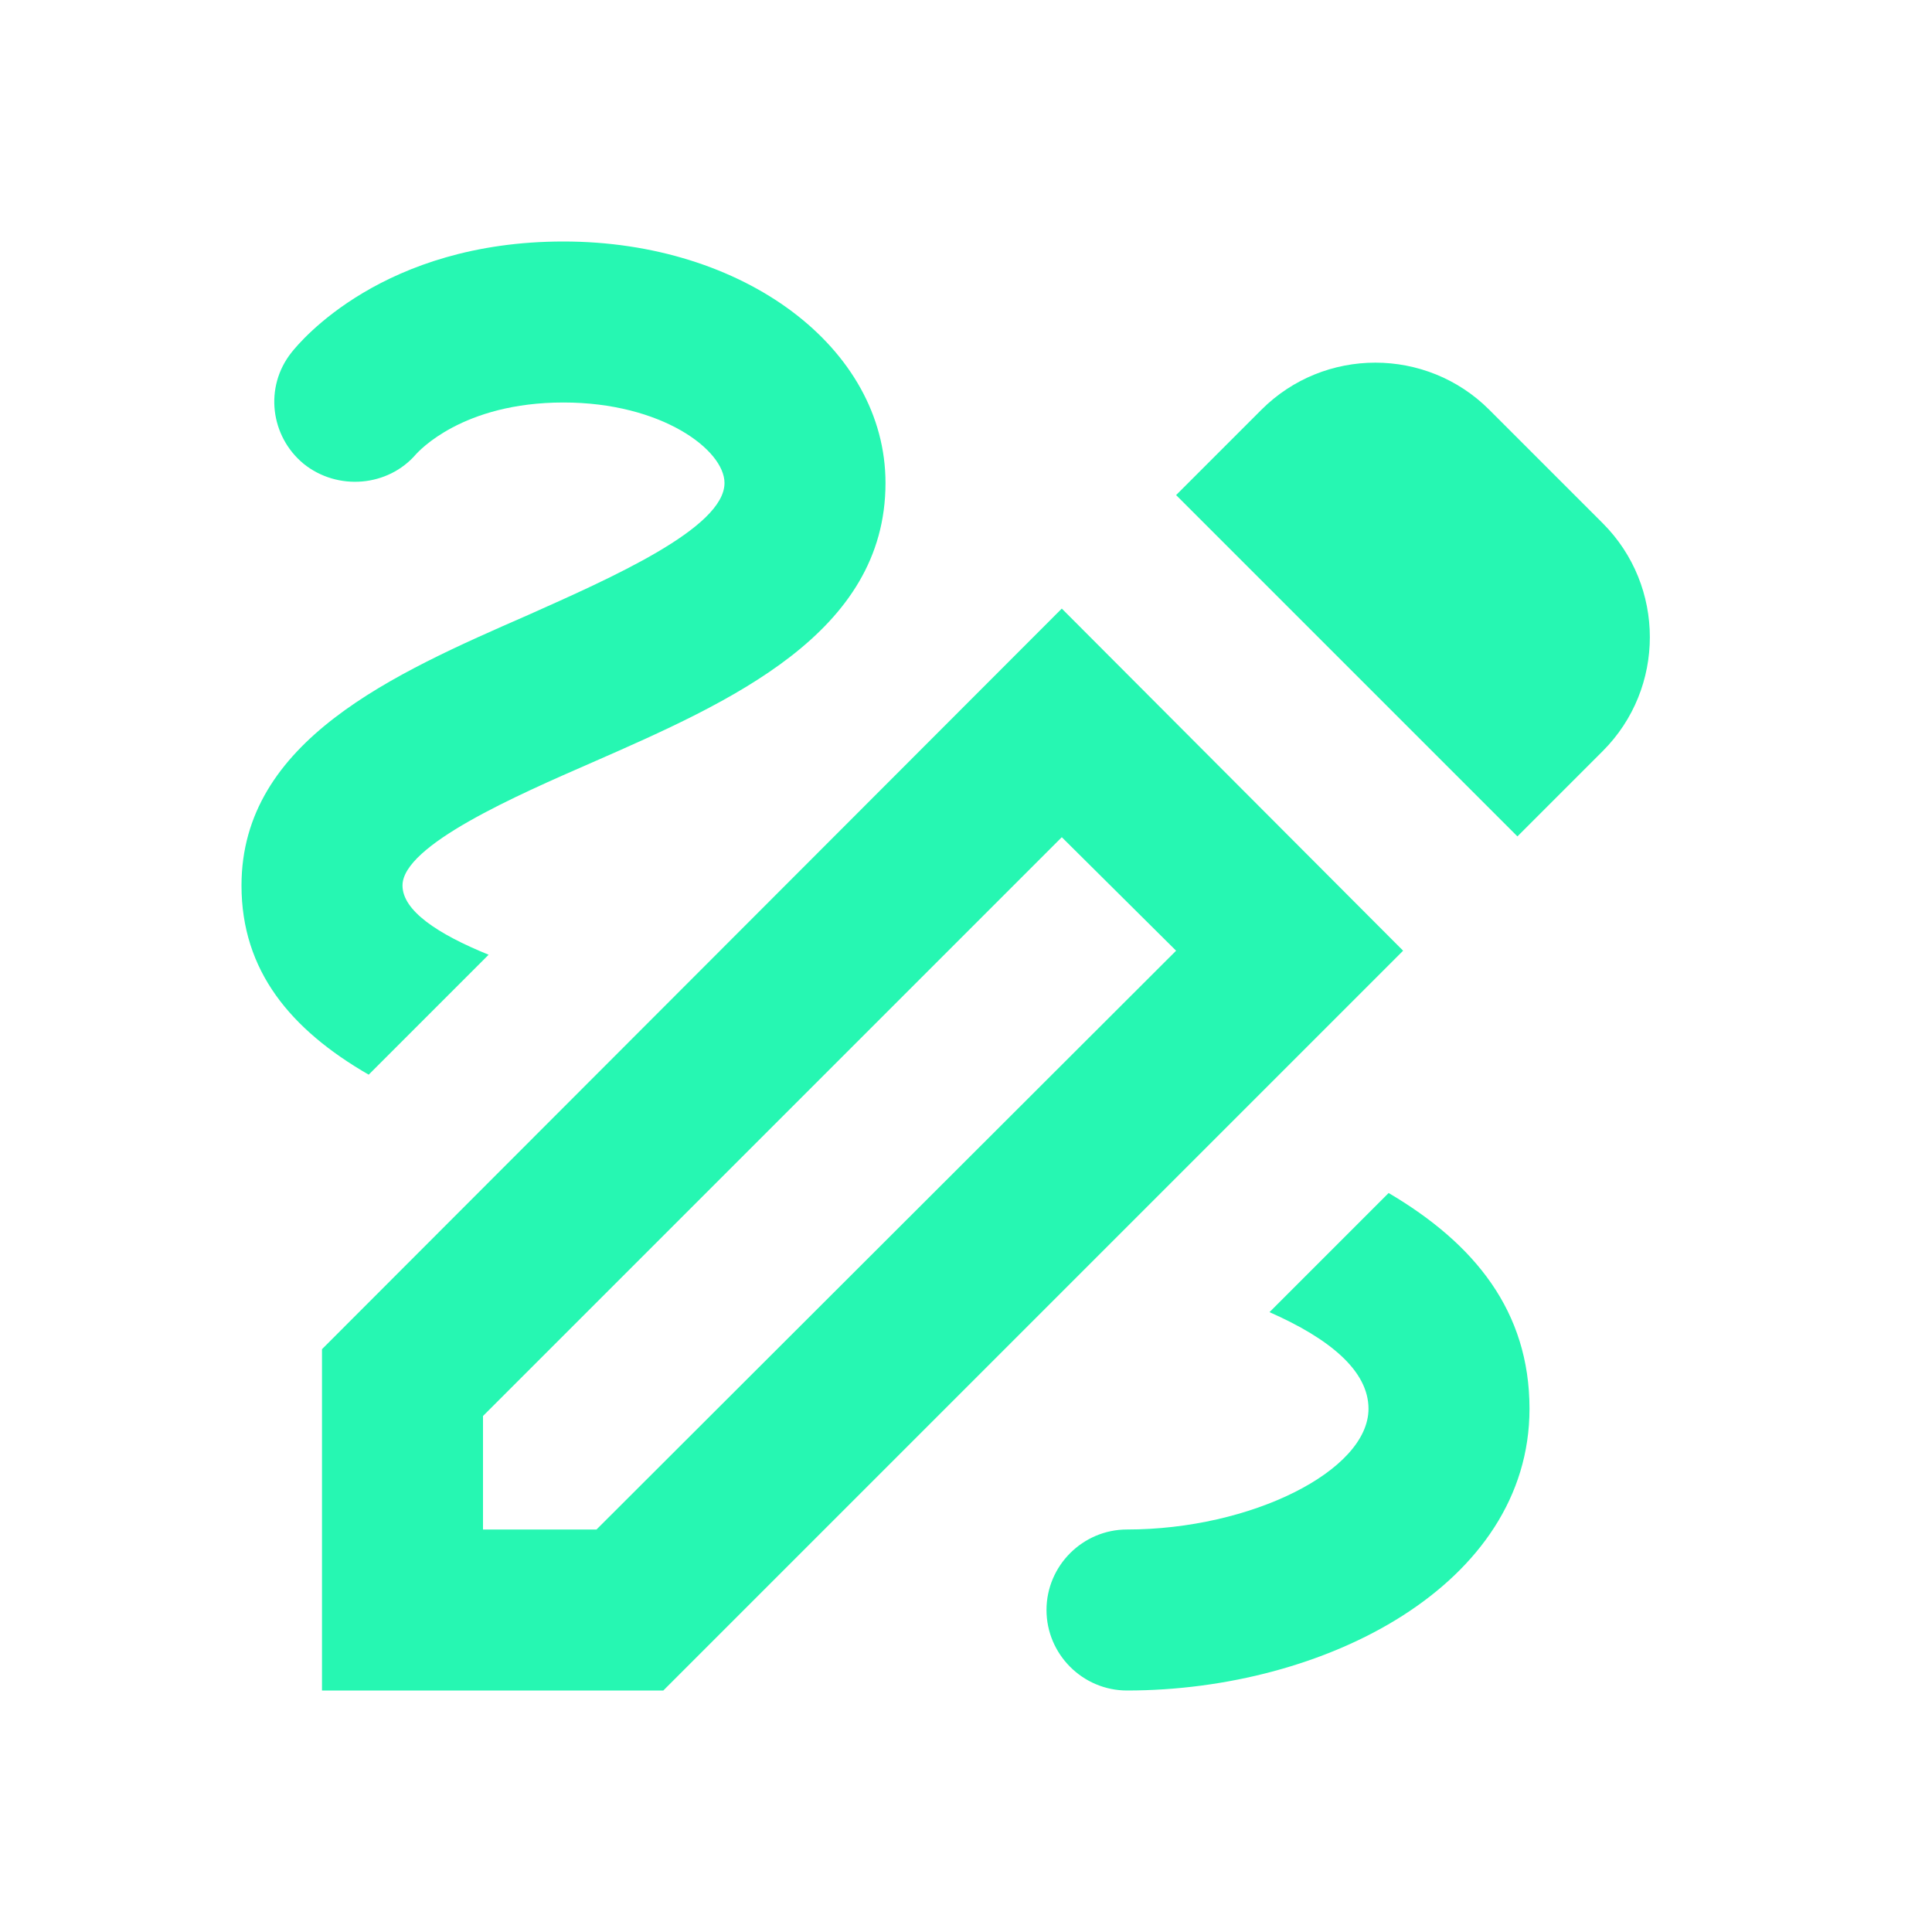
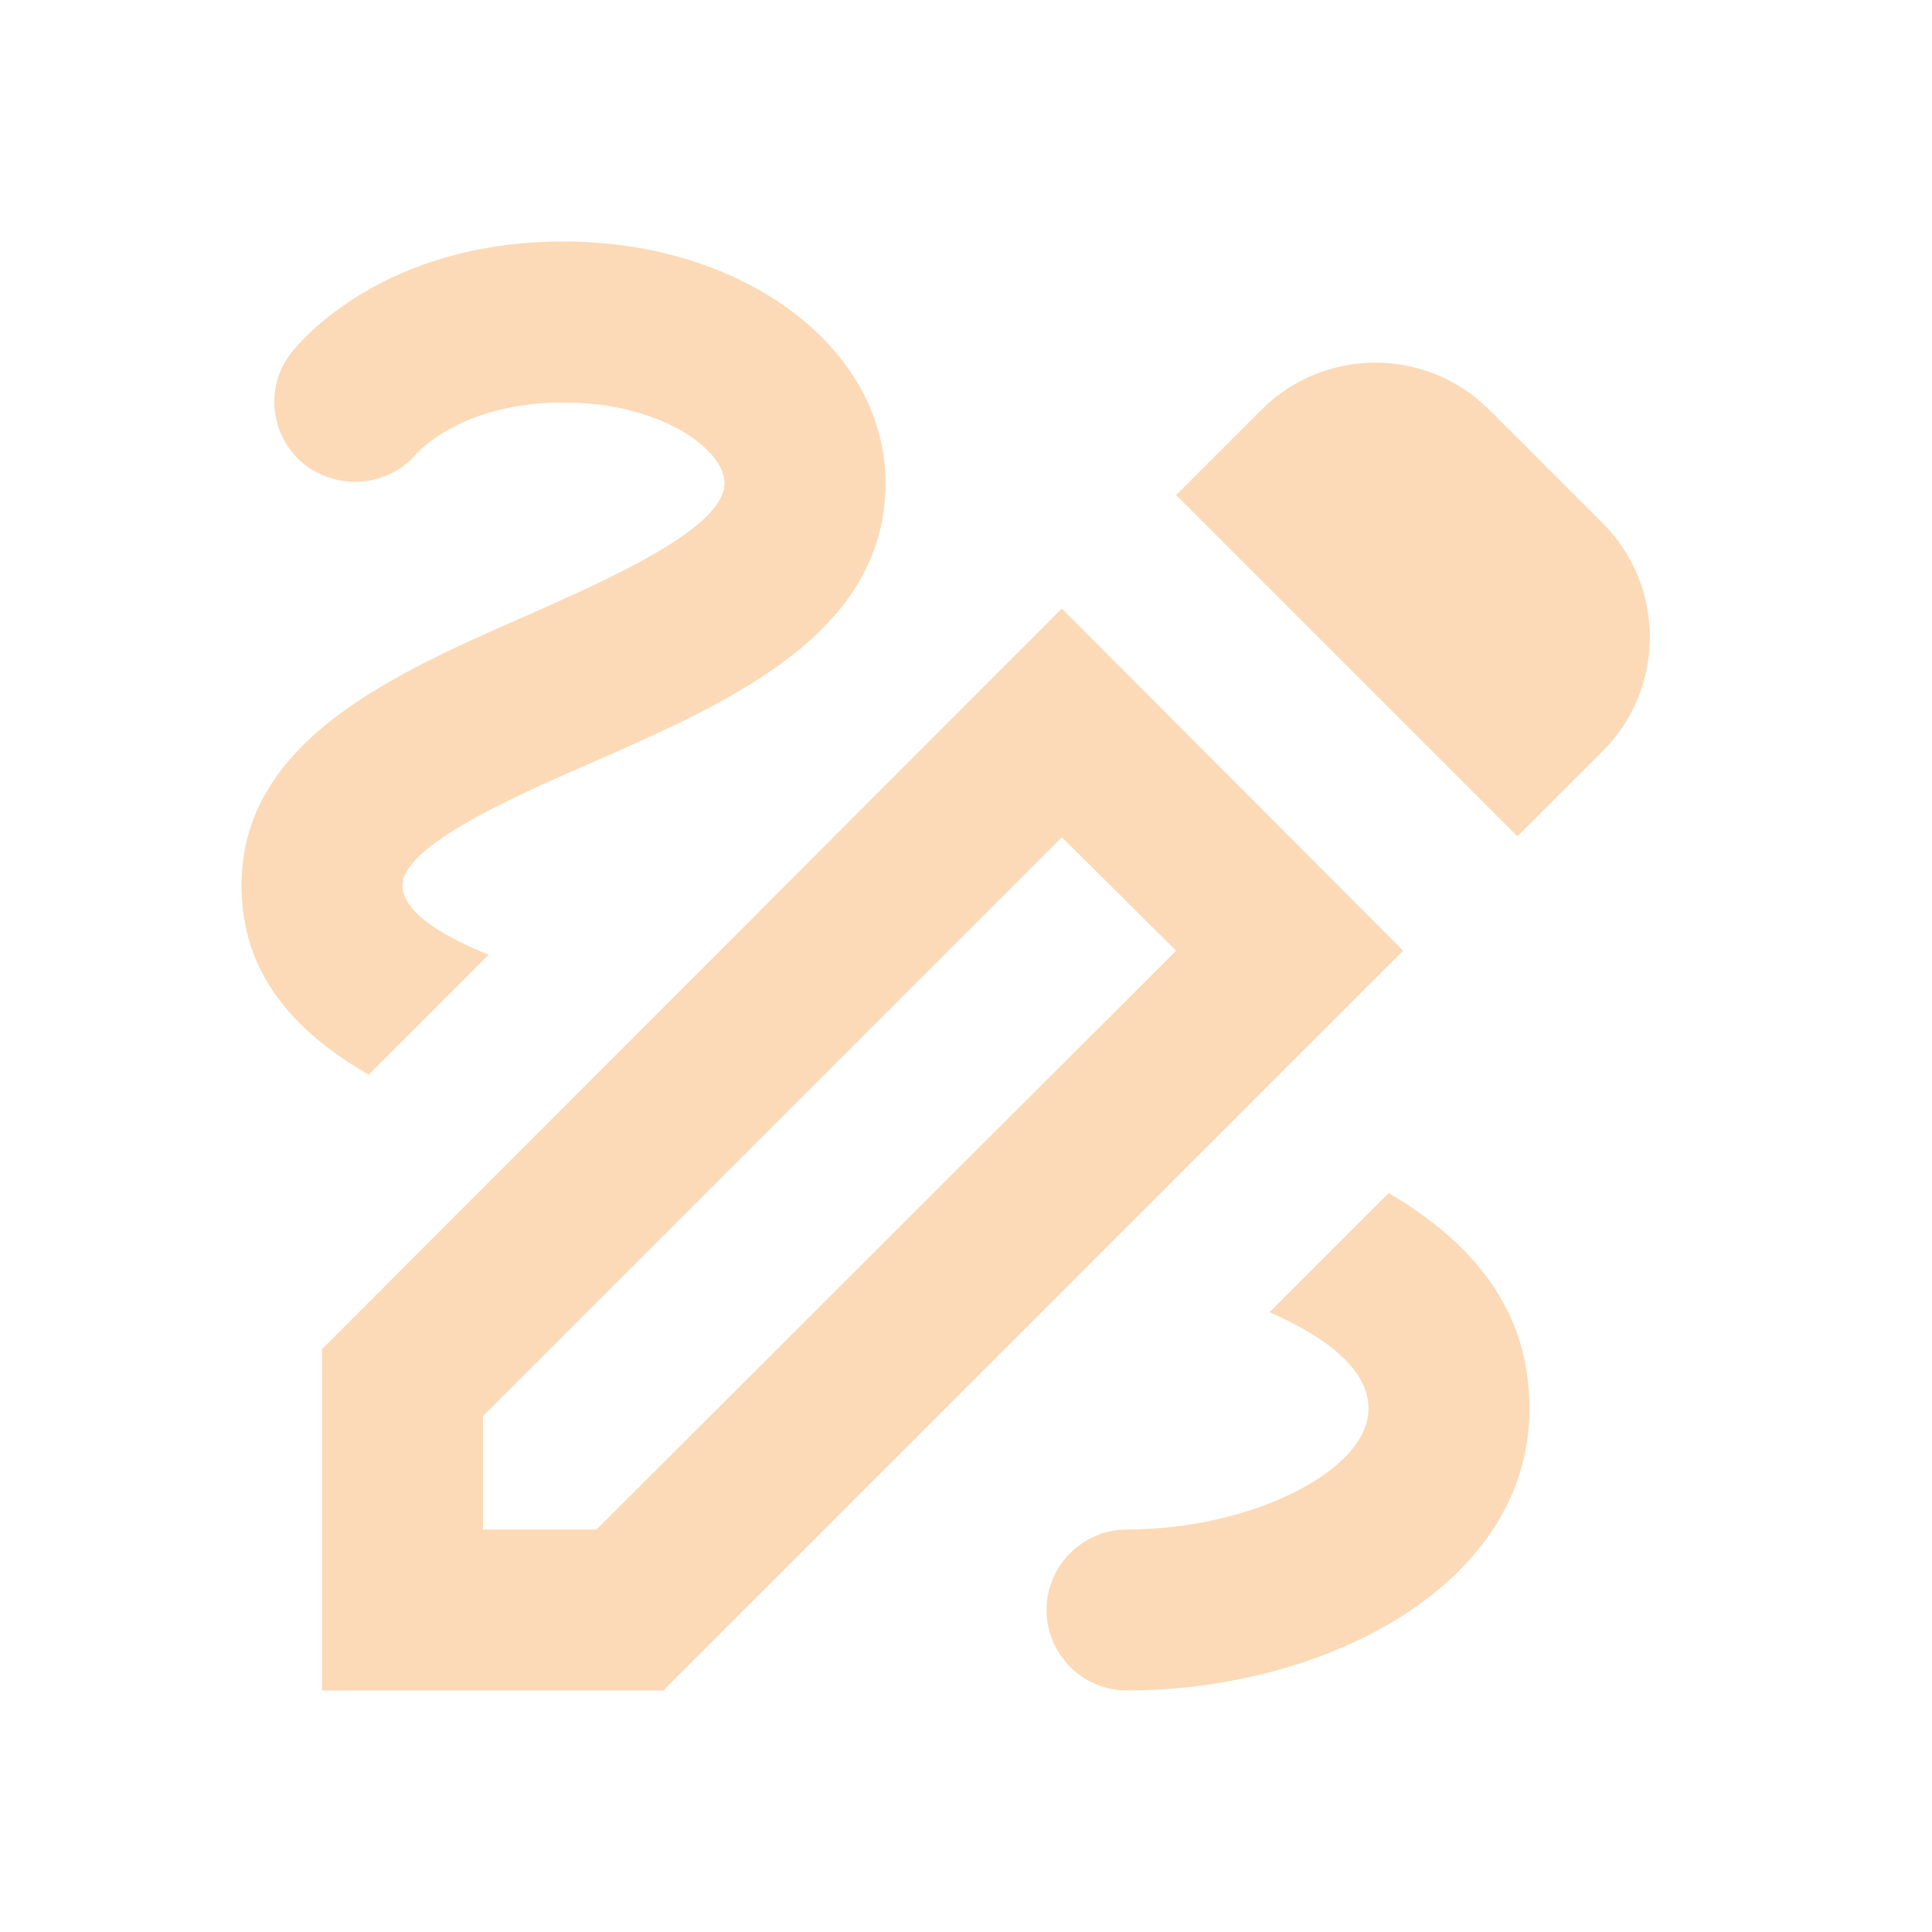
- <svg xmlns="http://www.w3.org/2000/svg" enable-background="new 0 0 24 24" height="24px" viewBox="0 0 24 24" width="24px" fill="#26F7B2">
+ <svg xmlns="http://www.w3.org/2000/svg" enable-background="new 0 0 24 24" height="24px" viewBox="0 0 24 24" width="24px" fill="#FCDAB7">
  <rect fill="none" height="24" width="24" />
  <path d="M18.85,10.39l1.06-1.06c0.78-0.78,0.78-2.05,0-2.83L18.5,5.09c-0.78-0.78-2.05-0.78-2.83,0l-1.06,1.06L18.85,10.39z M14.61,11.81L7.41,19H6v-1.41l7.19-7.19L14.61,11.81z M13.19,7.56L4,16.76V21h4.24l9.19-9.19L13.19,7.56L13.19,7.56z M19,17.5 c0,2.19-2.54,3.5-5,3.5c-0.55,0-1-0.45-1-1s0.45-1,1-1c1.54,0,3-0.73,3-1.5c0-0.47-0.48-0.87-1.23-1.2l1.48-1.48 C18.32,15.45,19,16.29,19,17.5z M4.58,13.35C3.61,12.79,3,12.06,3,11c0-1.8,1.89-2.63,3.56-3.36C7.59,7.18,9,6.56,9,6 c0-0.41-0.78-1-2-1C5.74,5,5.2,5.61,5.17,5.64C4.82,6.05,4.19,6.1,3.77,5.76C3.36,5.42,3.28,4.81,3.62,4.38C3.73,4.24,4.76,3,7,3 c2.24,0,4,1.32,4,3c0,1.87-1.93,2.72-3.64,3.47C6.42,9.88,5,10.5,5,11c0,0.31,0.43,0.6,1.07,0.86L4.58,13.35z" />
</svg>
